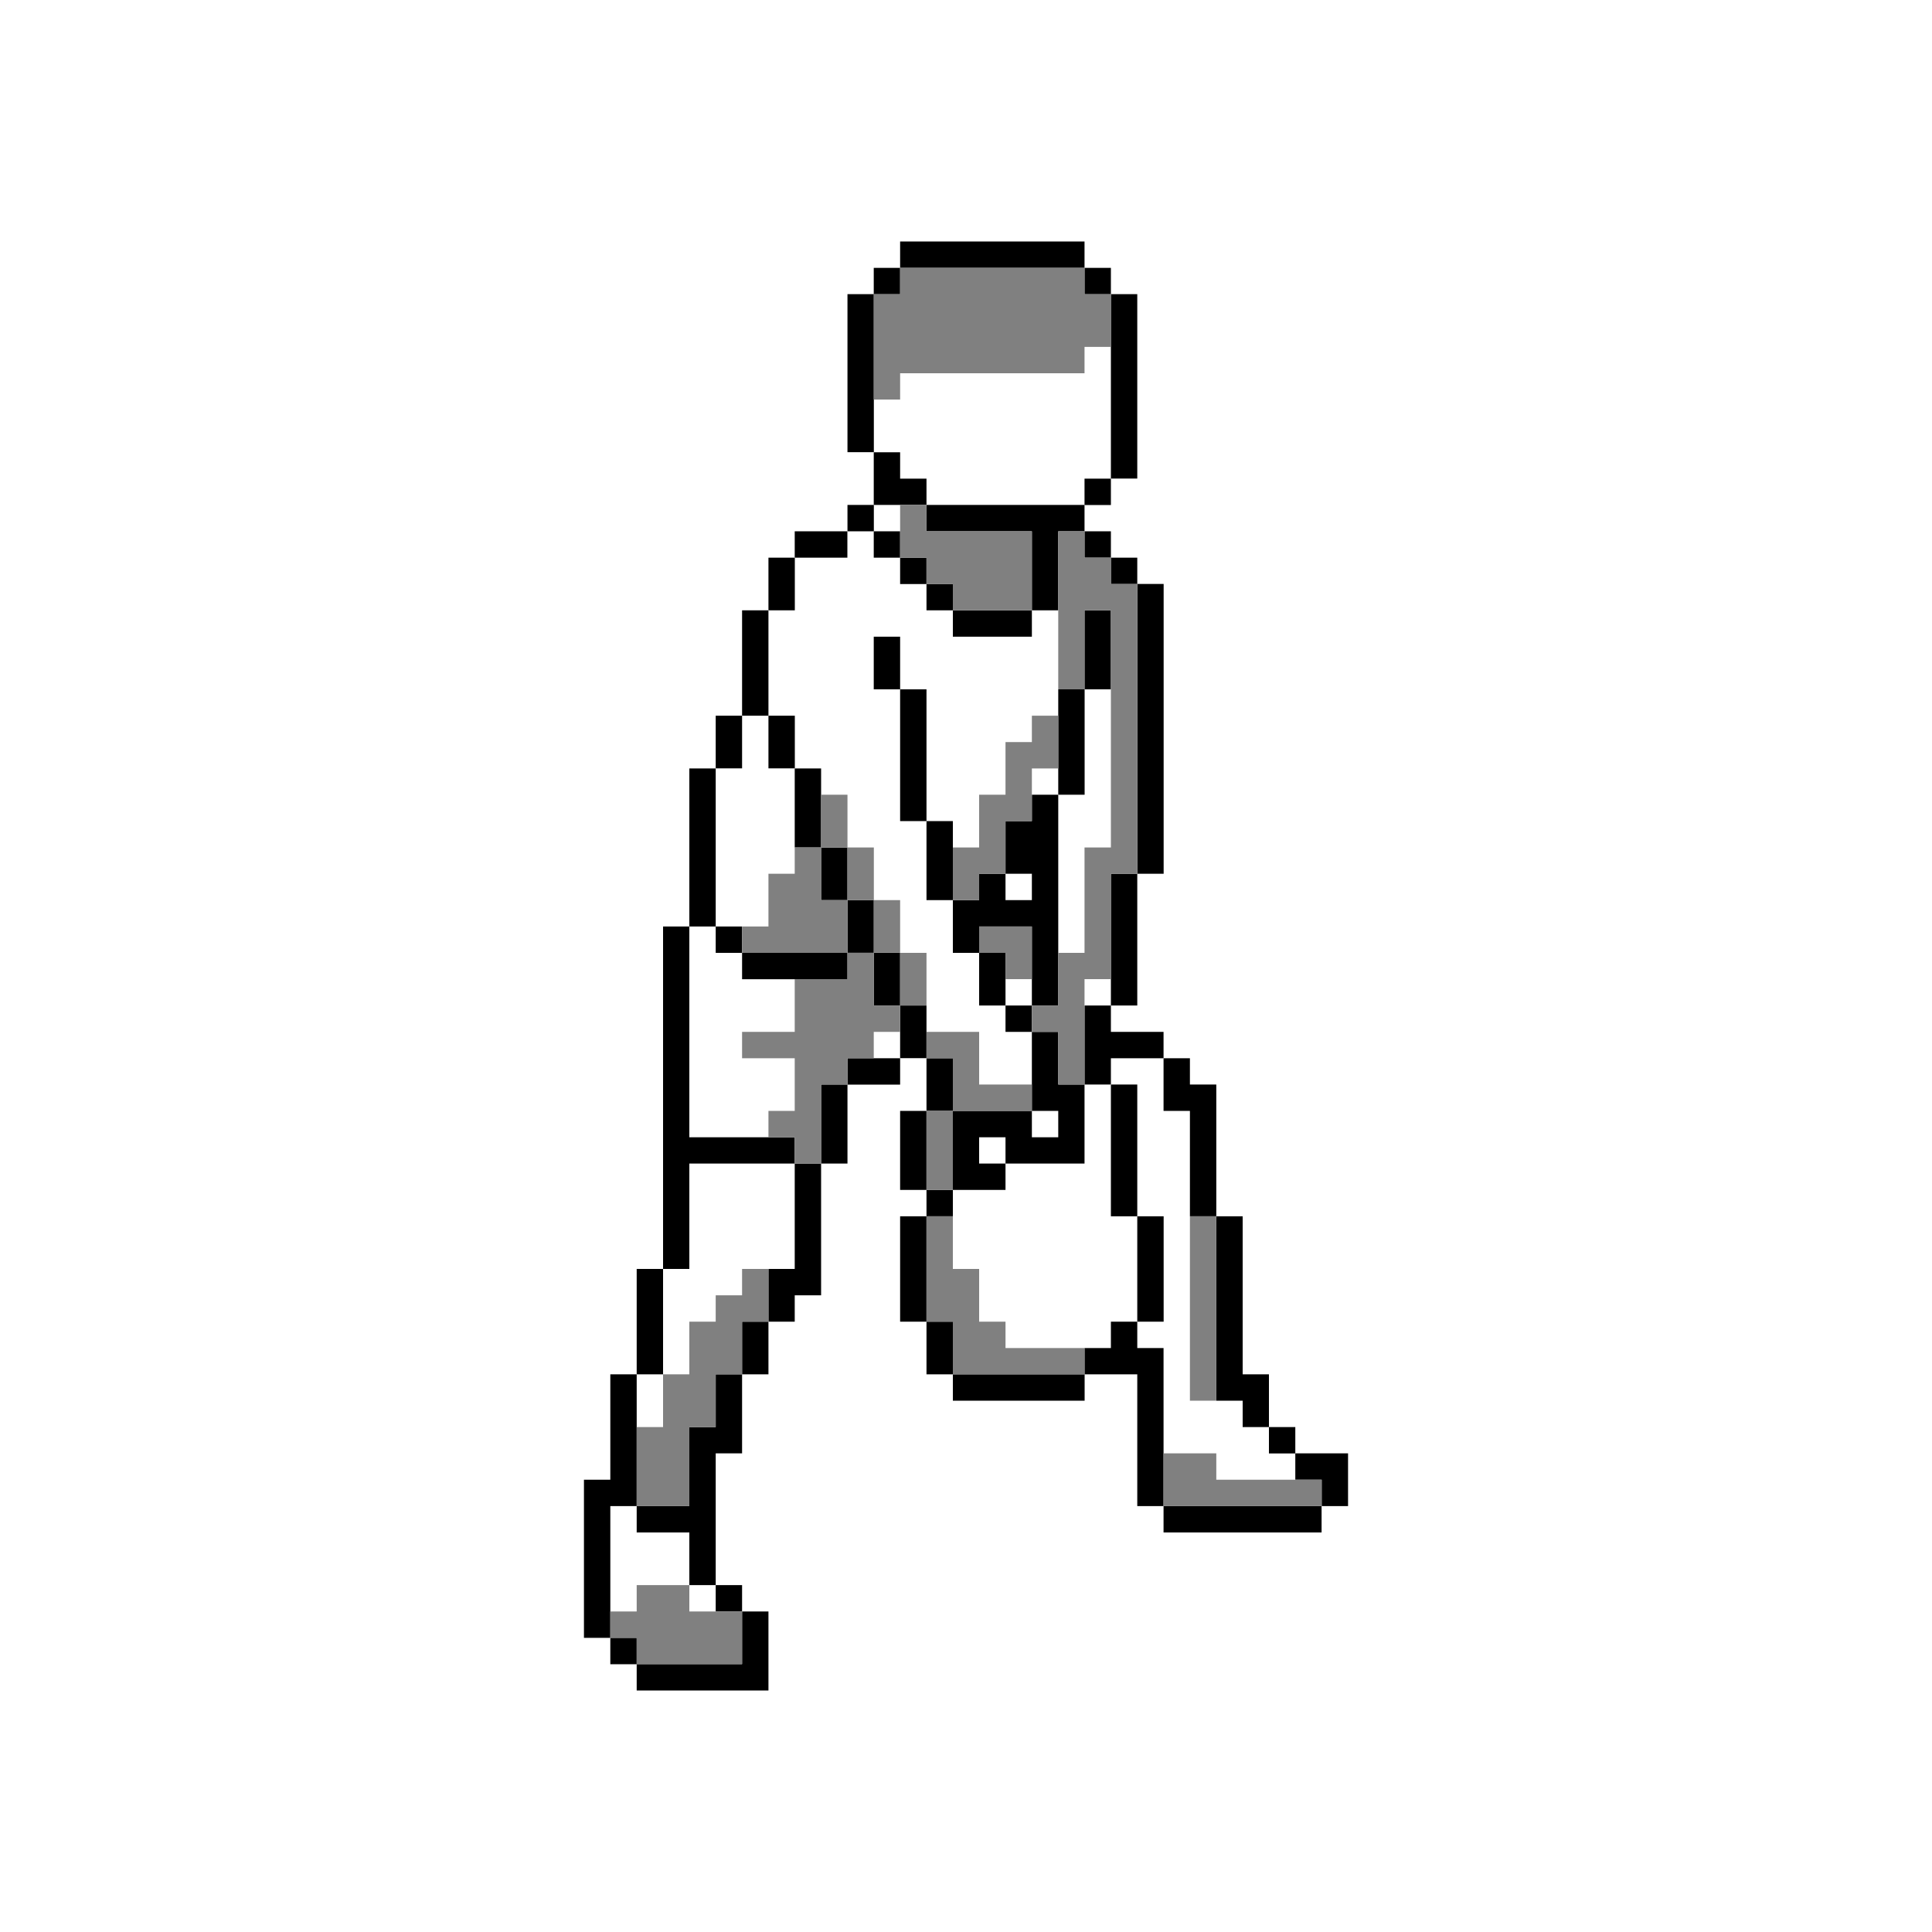
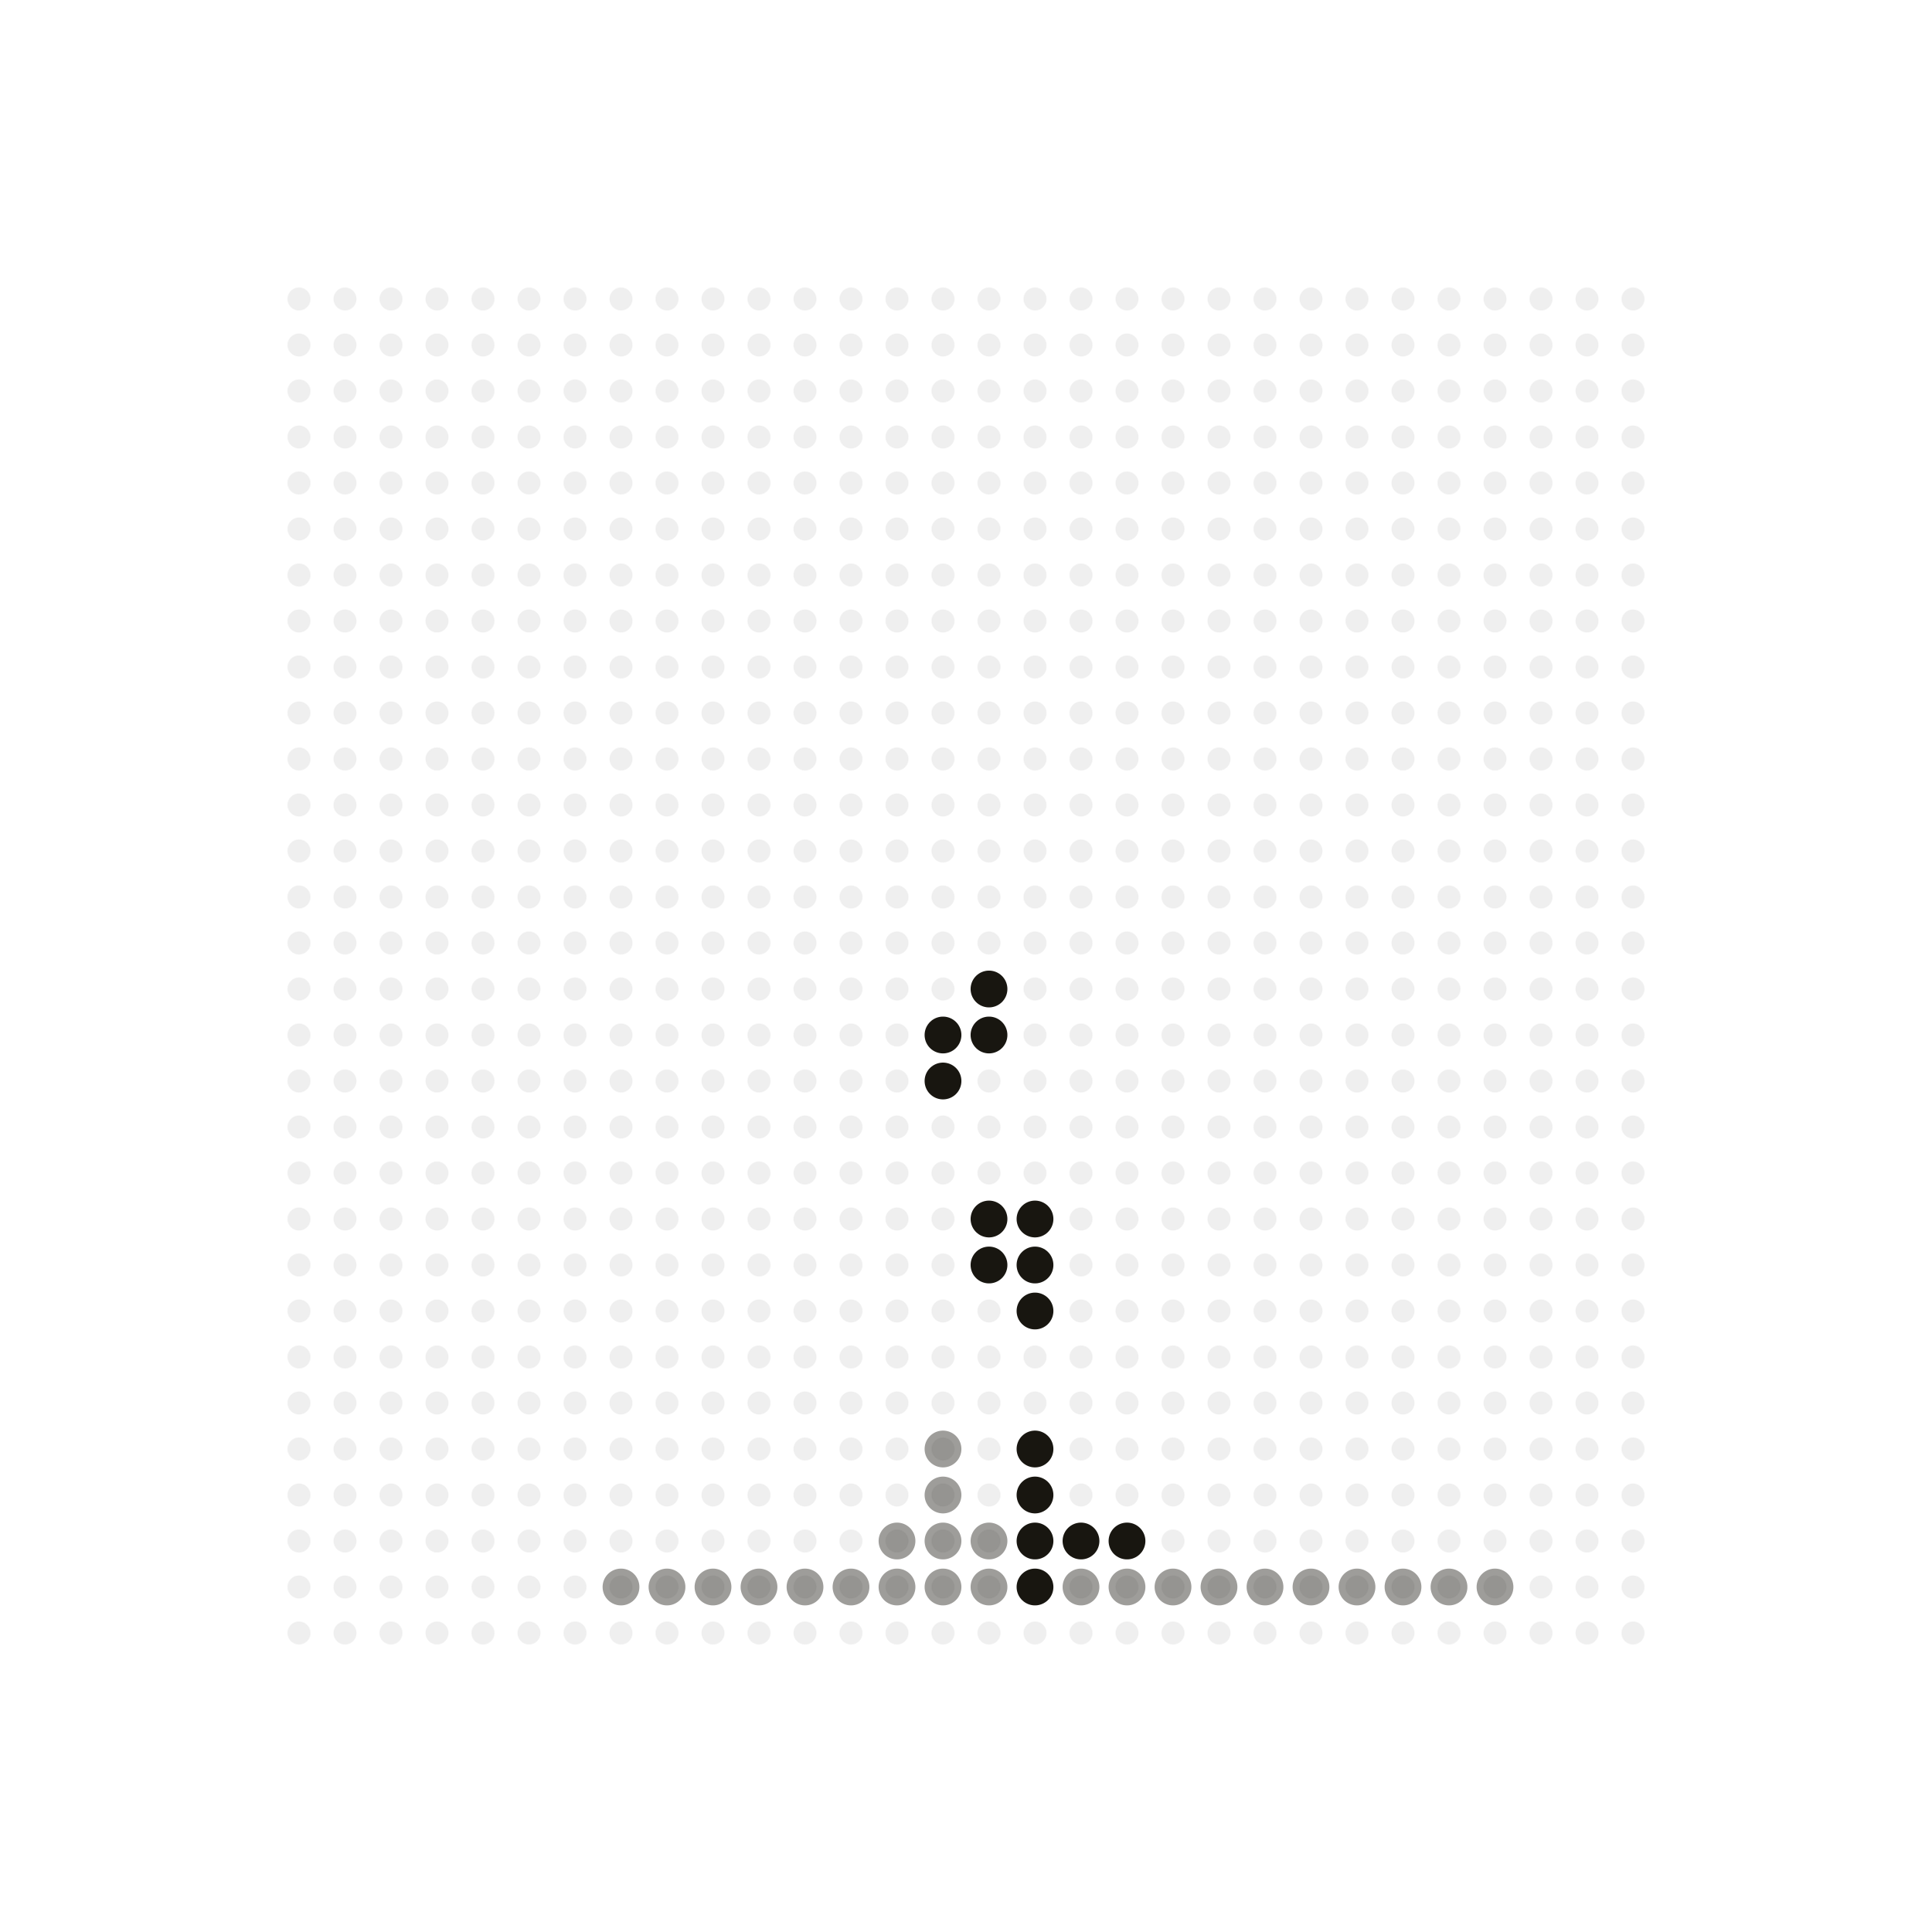
- <svg xmlns="http://www.w3.org/2000/svg" id="kettlebell" viewBox="0 0 200 200">
+ <svg xmlns="http://www.w3.org/2000/svg" viewBox="-6.5 -6.5 42 42" id="kettlebell">
  <defs>
-     <style>
-       .cls-1 {
-         fill: gray;
-       }
-     </style>
+     <pattern id="u" width="1" height="1" patternUnits="userSpaceOnUse" x="-0.5" y="-0.5">
+       <circle cx="0.5" cy="0.5" r="0.25" fill="#181610" fill-opacity="0.07" />
+     </pattern>
+     <style>.ink{stroke:#181610}.dim{stroke:#181610;stroke-opacity:0.42}.acc{stroke:#E64D19}path{fill:none;stroke-width:0.8;stroke-linecap:round}.f0{opacity:0;animation:k0 1140ms step-end infinite}@keyframes k0{0%{opacity:1}0.000%{opacity:1}21.930%{opacity:0}}.f1{opacity:0;animation:k1 1140ms step-end infinite}@keyframes k1{0%{opacity:0}21.930%{opacity:1}29.825%{opacity:0}}.f2{opacity:0;animation:k2 1140ms step-end infinite}@keyframes k2{0%{opacity:0}29.825%{opacity:1}37.719%{opacity:0}}.f3{opacity:0;animation:k3 1140ms step-end infinite}@keyframes k3{0%{opacity:0}37.719%{opacity:1}45.614%{opacity:0}}.f4{opacity:0;animation:k4 1140ms step-end infinite}@keyframes k4{0%{opacity:0}45.614%{opacity:1}76.316%{opacity:0}}.f5{opacity:0;animation:k5 1140ms step-end infinite}@keyframes k5{0%{opacity:0}76.316%{opacity:1}84.211%{opacity:0}}.f6{opacity:0;animation:k6 1140ms step-end infinite}@keyframes k6{0%{opacity:0}84.211%{opacity:1}92.105%{opacity:0}}.f7{opacity:0;animation:k7 1140ms step-end infinite}@keyframes k7{0%{opacity:0}92.105%{opacity:1}100.000%{opacity:0}}@media (prefers-reduced-motion:reduce){.f{animation:none!important;opacity:0}.f4{opacity:1}}</style>
  </defs>
-   <g>
-     <rect x="98.64" y="142.27" width="13.64" height="2.73" />
-     <rect x="95.91" y="136.82" width="2.73" height="5.45" />
-     <rect x="117.73" y="125.91" width="2.73" height="10.91" />
-     <rect x="93.18" y="125.91" width="2.73" height="10.91" />
-     <rect x="95.91" y="123.18" width="2.73" height="2.73" />
-     <rect x="115" y="112.27" width="2.73" height="13.64" />
-     <rect x="93.18" y="115" width="2.73" height="8.18" />
-     <polygon points="109.55 106.82 106.82 106.82 106.82 115 109.55 115 109.55 117.73 106.82 117.73 106.82 115 98.64 115 98.64 123.18 104.09 123.18 104.09 120.45 101.36 120.45 101.36 117.73 104.09 117.73 104.09 120.45 112.27 120.45 112.27 112.27 109.55 112.27 109.55 106.82" />
-     <rect x="95.91" y="109.55" width="2.73" height="5.45" />
-     <rect x="87.73" y="30.45" width="2.73" height="16.36" />
-     <polygon points="95.91 49.55 93.18 49.55 93.18 46.82 90.45 46.82 90.45 52.27 95.91 52.27 95.91 49.55" />
-     <polygon points="95.91 55 106.82 55 106.82 63.18 109.55 63.18 109.55 55 112.27 55 112.27 52.27 95.91 52.27 95.91 55" />
-     <rect x="112.27" y="49.55" width="2.73" height="2.73" />
-     <rect x="115" y="30.45" width="2.73" height="19.09" />
-     <rect x="112.27" y="27.73" width="2.73" height="2.73" />
-     <rect x="93.18" y="25" width="19.09" height="2.73" />
-     <rect x="90.45" y="27.73" width="2.73" height="2.73" />
-     <rect x="87.73" y="52.27" width="2.73" height="2.73" />
-     <rect x="76.82" y="63.18" width="2.73" height="10.91" />
-     <rect x="79.55" y="74.09" width="2.73" height="5.45" />
-     <rect x="115" y="57.73" width="2.73" height="2.73" />
-     <rect x="117.73" y="60.45" width="2.73" height="30" />
-     <rect x="115" y="90.45" width="2.73" height="13.64" />
-     <rect x="112.27" y="63.18" width="2.73" height="8.18" />
-     <rect x="112.27" y="55" width="2.73" height="2.73" />
-     <polygon points="112.27 112.27 115 112.27 115 109.55 120.45 109.55 120.45 106.82 115 106.82 115 104.09 112.27 104.09 112.27 112.27" />
-     <rect x="109.55" y="71.36" width="2.73" height="10.91" />
-     <polygon points="106.82 95.91 106.82 104.09 109.55 104.09 109.55 82.27 106.82 82.27 106.82 85 104.09 85 104.09 90.45 106.82 90.45 106.82 93.18 104.09 93.18 104.09 90.45 101.36 90.45 101.36 93.18 98.64 93.18 98.64 98.64 101.36 98.64 101.36 95.91 106.82 95.91" />
-     <rect x="104.09" y="104.09" width="2.73" height="2.73" />
-     <rect x="101.36" y="98.64" width="2.73" height="5.45" />
-     <rect x="95.91" y="85" width="2.73" height="8.18" />
-     <rect x="93.18" y="71.36" width="2.73" height="13.64" />
-     <rect x="90.45" y="65.91" width="2.73" height="5.45" />
-     <rect x="82.27" y="55" width="5.45" height="2.73" />
-     <rect x="82.27" y="79.55" width="2.73" height="8.18" />
-     <rect x="79.55" y="57.73" width="2.73" height="5.45" />
-     <rect x="74.09" y="74.09" width="2.73" height="5.45" />
-     <rect x="85" y="87.73" width="2.73" height="5.45" />
-     <rect x="87.73" y="93.18" width="2.73" height="5.45" />
-     <rect x="90.45" y="98.64" width="2.73" height="5.45" />
-     <rect x="93.18" y="104.09" width="2.73" height="5.45" />
-     <rect x="71.36" y="79.55" width="2.73" height="16.36" />
-     <rect x="74.09" y="95.91" width="2.73" height="2.73" />
-     <rect x="76.82" y="98.64" width="10.91" height="2.73" />
-     <polygon points="65.91 172.27 65.91 175 79.55 175 79.55 166.82 76.82 166.82 76.82 172.27 65.91 172.27" />
-     <rect x="63.18" y="169.55" width="2.73" height="2.73" />
-     <rect x="74.09" y="164.09" width="2.73" height="2.73" />
-     <rect x="120.45" y="155.91" width="16.36" height="2.73" />
-     <polygon points="65.91 155.91 65.91 142.27 63.18 142.27 63.18 153.18 60.45 153.18 60.45 169.55 63.18 169.55 63.18 155.91 65.91 155.91" />
-     <polygon points="117.73 139.55 117.73 136.82 115 136.82 115 139.55 112.27 139.55 112.27 142.27 117.73 142.27 117.73 155.91 120.45 155.91 120.45 139.55 117.73 139.55" />
-     <polygon points="134.09 150.45 134.09 153.18 136.82 153.18 136.82 155.91 139.55 155.91 139.55 150.45 134.09 150.45" />
-     <rect x="131.36" y="147.73" width="2.73" height="2.73" />
-     <polygon points="74.09 147.73 71.36 147.73 71.36 155.91 65.91 155.91 65.91 158.64 71.36 158.64 71.36 164.09 74.09 164.09 74.09 150.45 76.82 150.45 76.82 142.27 74.09 142.27 74.09 147.73" />
-     <rect x="76.82" y="136.82" width="2.73" height="5.45" />
-     <polygon points="82.27 131.36 79.55 131.36 79.55 136.82 82.27 136.82 82.27 134.09 85 134.09 85 120.45 82.27 120.45 82.27 131.36" />
-     <polygon points="128.64 145 128.64 147.73 131.36 147.73 131.36 142.27 128.64 142.27 128.64 125.91 125.91 125.91 125.91 145 128.64 145" />
-     <polygon points="123.18 115 123.18 125.91 125.91 125.91 125.91 112.27 123.18 112.27 123.18 109.55 120.45 109.55 120.45 115 123.18 115" />
-     <rect x="87.73" y="109.55" width="5.45" height="2.73" />
-     <rect x="85" y="112.27" width="2.73" height="8.18" />
-     <rect x="65.91" y="131.36" width="2.73" height="10.91" />
-     <polygon points="71.36 120.45 82.27 120.45 82.27 117.73 71.36 117.73 71.36 95.91 68.64 95.91 68.64 131.36 71.36 131.36 71.36 120.45" />
-     <rect x="90.45" y="55" width="2.73" height="2.73" />
-     <rect x="93.18" y="57.73" width="2.73" height="2.73" />
-     <rect x="95.91" y="60.45" width="2.73" height="2.73" />
-     <rect x="98.64" y="63.18" width="8.18" height="2.73" />
+   <rect x="-0.5" y="-0.5" width="30" height="30" fill="url(#u)" />
+   <path class="ink" d="M14 16h0M14 17h0M15 15h0M15 16h0M15 20h0M15 21h0M16 20h0M16 21h0M16 22h0M16 25h0M16 26h0M16 27h0M16 28h0M17 27h0M18 27h0" />
+   <path class="dim" d="M7 28h0M8 28h0M9 28h0M10 28h0M11 28h0M12 28h0M13 27h0M13 28h0M14 25h0M14 26h0M14 27h0M14 28h0M15 27h0M15 28h0M17 28h0M18 28h0M19 28h0M20 28h0M21 28h0M22 28h0M23 28h0M24 28h0M25 28h0M26 28h0" />
+   <g class="f f0">
+     <path class="ink" d="M12 18h0M12 19h0M13 17h0M13 18h0M13 19h0M14 18h0M14 19h0M14 20h0M14 21h0M15 17h0M15 19h0M15 22h0M16 14h0M16 15h0M16 16h0M16 17h0M16 18h0M16 19h0M17 13h0M17 14h0M17 15h0M17 16h0M17 17h0M17 22h0M17 23h0M17 24h0M17 25h0M17 26h0M18 13h0M18 14h0M18 15h0M19 11h0M19 12h0M19 13h0M19 14h0M20 10h0M20 11h0M20 12h0M20 13h0M21 9h0M21 10h0M21 11h0M21 12h0M21 13h0M22 10h0M22 11h0M22 12h0M22 13h0M23 10h0M23 11h0M23 12h0" />
+     <path class="dim" d="M13 20h0M15 18h0M15 25h0M15 26h0M16 23h0M16 24h0" />
+     <path class="acc" d="M13 22h0M13 23h0M13 24h0M14 22h0M14 23h0M14 24h0M15 23h0M15 24h0" />
  </g>
-   <g>
-     <polygon class="cls-1" points="71.36 164.09 65.91 164.09 65.91 166.82 63.18 166.82 63.18 169.55 65.91 169.55 65.91 172.27 76.82 172.27 76.82 166.82 71.36 166.82 71.36 164.09" />
-     <polygon class="cls-1" points="125.91 153.18 125.91 150.45 120.45 150.45 120.45 155.91 136.82 155.91 136.82 153.18 125.91 153.18" />
-     <polygon class="cls-1" points="76.82 134.09 74.09 134.09 74.09 136.82 71.36 136.82 71.36 142.27 68.64 142.27 68.64 147.73 65.91 147.73 65.91 155.91 71.36 155.91 71.36 147.73 74.09 147.73 74.09 142.27 76.82 142.27 76.82 136.82 79.55 136.82 79.55 131.36 76.82 131.36 76.82 134.09" />
-     <polygon class="cls-1" points="104.09 136.82 101.36 136.82 101.36 131.36 98.64 131.36 98.64 125.91 95.91 125.91 95.91 136.82 98.64 136.82 98.64 142.27 112.27 142.27 112.27 139.55 104.09 139.55 104.09 136.82" />
-     <rect class="cls-1" x="123.18" y="125.91" width="2.73" height="19.09" />
-     <rect class="cls-1" x="95.91" y="115" width="2.73" height="8.18" />
-     <rect class="cls-1" x="85" y="82.27" width="2.73" height="5.45" />
-     <rect class="cls-1" x="87.73" y="87.73" width="2.73" height="5.45" />
-     <polygon class="cls-1" points="106.82 79.55 109.55 79.55 109.55 74.09 106.82 74.09 106.82 76.82 104.09 76.82 104.09 82.27 101.36 82.27 101.36 87.73 98.64 87.73 98.64 93.18 101.36 93.18 101.36 90.45 104.09 90.45 104.09 85 106.82 85 106.82 79.55" />
-     <polygon class="cls-1" points="93.18 38.64 112.27 38.64 112.27 35.91 115 35.91 115 30.45 112.27 30.45 112.27 27.73 93.18 27.73 93.18 30.45 90.45 30.45 90.45 41.36 93.18 41.36 93.18 38.64" />
-     <polygon class="cls-1" points="98.64 60.45 98.64 63.18 106.82 63.18 106.82 55 95.91 55 95.91 52.27 93.18 52.27 93.18 57.73 95.91 57.73 95.91 60.45 98.64 60.45" />
-     <polygon class="cls-1" points="115 57.73 112.27 57.73 112.27 55 109.55 55 109.55 71.36 112.27 71.36 112.27 63.18 115 63.18 115 87.73 112.27 87.73 112.27 98.64 109.55 98.64 109.55 104.09 106.82 104.09 106.82 106.82 109.55 106.82 109.55 112.27 112.27 112.27 112.27 101.36 115 101.36 115 90.45 117.73 90.45 117.73 60.45 115 60.45 115 57.73" />
-     <polygon class="cls-1" points="106.82 95.91 101.36 95.91 101.36 98.64 104.09 98.64 104.09 101.36 106.82 101.36 106.82 95.91" />
-     <polygon class="cls-1" points="106.82 115 106.82 112.27 101.36 112.27 101.36 106.82 95.91 106.82 95.91 109.55 98.64 109.55 98.64 115 106.82 115" />
-     <rect class="cls-1" x="93.18" y="98.64" width="2.73" height="5.45" />
-     <rect class="cls-1" x="90.45" y="93.18" width="2.73" height="5.45" />
-     <polygon class="cls-1" points="85 93.18 85 87.73 82.27 87.73 82.27 90.45 79.55 90.45 79.55 95.91 76.82 95.91 76.82 98.64 87.73 98.64 87.73 93.18 85 93.18" />
-     <polygon class="cls-1" points="90.45 98.64 87.73 98.64 87.73 101.36 82.27 101.36 82.27 106.82 76.82 106.82 76.82 109.55 82.27 109.55 82.27 115 79.55 115 79.55 117.73 82.27 117.73 82.27 120.45 85 120.45 85 112.27 87.73 112.27 87.73 109.55 90.45 109.55 90.45 106.82 93.18 106.82 93.18 104.09 90.45 104.09 90.45 98.64" />
+   <g class="f f1">
+     <path class="ink" d="M12 18h0M13 17h0M13 18h0M13 19h0M14 18h0M14 19h0M14 20h0M15 17h0M16 14h0M16 15h0M16 16h0M16 17h0M16 18h0M16 19h0M16 23h0M16 24h0M17 12h0M17 13h0M17 14h0M17 15h0M17 16h0M17 17h0M17 18h0M17 22h0M17 23h0M17 24h0M17 25h0M17 26h0M18 12h0M18 13h0M18 14h0M19 9h0M19 10h0M19 11h0M19 12h0M20 9h0M20 10h0M20 11h0M20 12h0M21 9h0M21 10h0M21 11h0M21 12h0M22 9h0M22 10h0M22 11h0" />
+     <path class="dim" d="M15 19h0M15 24h0M15 25h0" />
+     <path class="acc" d="M14 21h0M14 22h0M15 22h0M15 23h0M17 21h0" />
+   </g>
+   <g class="f f2">
+     <path class="ink" d="M13 17h0M13 18h0M14 15h0M14 18h0M14 19h0M15 13h0M15 14h0M15 18h0M15 19h0M16 11h0M16 12h0M16 13h0M16 14h0M16 23h0M16 24h0M17 7h0M17 8h0M17 9h0M17 11h0M17 12h0M17 13h0M17 22h0M17 23h0M17 24h0M17 25h0M17 26h0M18 6h0M18 7h0M18 8h0M18 9h0M18 10h0M18 12h0M18 13h0M18 14h0M18 15h0M18 16h0M19 6h0M19 7h0M19 8h0M19 9h0M19 10h0M19 15h0M19 16h0M20 7h0M20 8h0M20 9h0" />
+     <path class="dim" d="M13 26h0M14 20h0M14 24h0M15 22h0M15 23h0M15 24h0M15 25h0M17 14h0" />
+     <path class="acc" d="M18 17h0M18 18h0M19 17h0M19 18h0M19 19h0M20 16h0M20 17h0M20 18h0M20 19h0M21 17h0M21 18h0" />
+   </g>
+   <g class="f f3">
+     <path class="ink" d="M14 13h0M14 14h0M14 15h0M14 18h0M15 5h0M15 6h0M15 7h0M15 9h0M15 10h0M15 11h0M15 12h0M15 13h0M15 14h0M15 17h0M15 18h0M15 19h0M16 4h0M16 5h0M16 6h0M16 7h0M16 8h0M16 9h0M16 10h0M16 11h0M16 12h0M16 13h0M16 23h0M16 24h0M17 4h0M17 5h0M17 6h0M17 7h0M17 8h0M17 10h0M18 5h0M18 6h0M18 7h0M18 10h0M18 11h0M19 10h0M19 11h0M20 11h0M20 12h0M21 11h0M21 12h0M22 12h0" />
+     <path class="dim" d="M13 25h0M13 26h0M14 19h0M14 20h0M14 21h0M14 22h0M14 23h0M14 24h0M15 22h0M15 23h0M15 24h0M17 11h0M19 12h0" />
+     <path class="acc" d="M22 13h0M23 11h0M23 12h0M23 13h0M23 14h0M24 11h0M24 12h0M24 13h0M24 14h0M25 12h0M25 13h0" />
+   </g>
+   <g class="f f4">
+     <path class="ink" d="M14 4h0M14 5h0M14 6h0M14 10h0M14 11h0M14 12h0M14 13h0M14 14h0M14 15h0M15 3h0M15 4h0M15 5h0M15 6h0M15 7h0M15 8h0M15 9h0M15 10h0M15 11h0M15 12h0M15 13h0M15 14h0M15 17h0M15 18h0M15 19h0M15 22h0M15 23h0M15 24h0M16 3h0M16 4h0M16 5h0M16 6h0M16 7h0M16 9h0M16 10h0M16 11h0M16 12h0M16 23h0M16 24h0M17 3h0M17 4h0M17 5h0M17 6h0M17 9h0M17 10h0M18 5h0M18 9h0M18 10h0M19 9h0M19 10h0M20 9h0M20 10h0M21 10h0M22 10h0M22 11h0M23 10h0M23 11h0" />
+     <path class="dim" d="M13 25h0M13 26h0M14 18h0M14 19h0M14 20h0M14 21h0M14 22h0M14 23h0M14 24h0M21 11h0" />
+     <path class="acc" d="M24 10h0M24 11h0M24 12h0M25 9h0M25 10h0M25 11h0M25 12h0M26 10h0M26 11h0M26 12h0" />
+   </g>
+   <g class="f f5">
+     <path class="ink" d="M14 13h0M14 14h0M14 15h0M14 18h0M15 5h0M15 6h0M15 7h0M15 9h0M15 10h0M15 11h0M15 12h0M15 13h0M15 14h0M15 17h0M15 18h0M15 19h0M16 4h0M16 5h0M16 6h0M16 7h0M16 8h0M16 9h0M16 10h0M16 11h0M16 12h0M16 13h0M16 23h0M16 24h0M17 4h0M17 5h0M17 6h0M17 7h0M17 8h0M17 10h0M18 5h0M18 6h0M18 7h0M18 10h0M18 11h0M19 10h0M19 11h0M20 11h0M20 12h0M21 11h0M21 12h0M22 12h0" />
+     <path class="dim" d="M13 25h0M13 26h0M14 19h0M14 20h0M14 21h0M14 22h0M14 23h0M14 24h0M15 22h0M15 23h0M15 24h0M17 11h0M19 12h0" />
+     <path class="acc" d="M22 13h0M23 11h0M23 12h0M23 13h0M23 14h0M24 11h0M24 12h0M24 13h0M24 14h0M25 12h0M25 13h0" />
+   </g>
+   <g class="f f6">
+     <path class="ink" d="M13 17h0M13 18h0M14 15h0M14 18h0M14 19h0M15 13h0M15 14h0M15 18h0M15 19h0M16 11h0M16 12h0M16 13h0M16 14h0M16 23h0M16 24h0M17 7h0M17 8h0M17 9h0M17 11h0M17 12h0M17 13h0M17 22h0M17 23h0M17 24h0M17 25h0M17 26h0M18 6h0M18 7h0M18 8h0M18 9h0M18 10h0M18 12h0M18 13h0M18 14h0M18 15h0M18 16h0M19 6h0M19 7h0M19 8h0M19 9h0M19 10h0M19 15h0M19 16h0M20 7h0M20 8h0M20 9h0" />
+     <path class="dim" d="M13 26h0M14 20h0M14 24h0M15 22h0M15 23h0M15 24h0M15 25h0M17 14h0" />
+     <path class="acc" d="M18 17h0M18 18h0M19 17h0M19 18h0M19 19h0M20 16h0M20 17h0M20 18h0M20 19h0M21 17h0M21 18h0" />
+   </g>
+   <g class="f f7">
+     <path class="ink" d="M12 18h0M13 17h0M13 18h0M13 19h0M14 18h0M14 19h0M14 20h0M15 17h0M16 14h0M16 15h0M16 16h0M16 17h0M16 18h0M16 19h0M16 23h0M16 24h0M17 12h0M17 13h0M17 14h0M17 15h0M17 16h0M17 17h0M17 18h0M17 22h0M17 23h0M17 24h0M17 25h0M17 26h0M18 12h0M18 13h0M18 14h0M19 9h0M19 10h0M19 11h0M19 12h0M20 9h0M20 10h0M20 11h0M20 12h0M21 9h0M21 10h0M21 11h0M21 12h0M22 9h0M22 10h0M22 11h0" />
+     <path class="dim" d="M15 19h0M15 24h0M15 25h0" />
+     <path class="acc" d="M14 21h0M14 22h0M15 22h0M15 23h0M17 21h0" />
  </g>
</svg>
